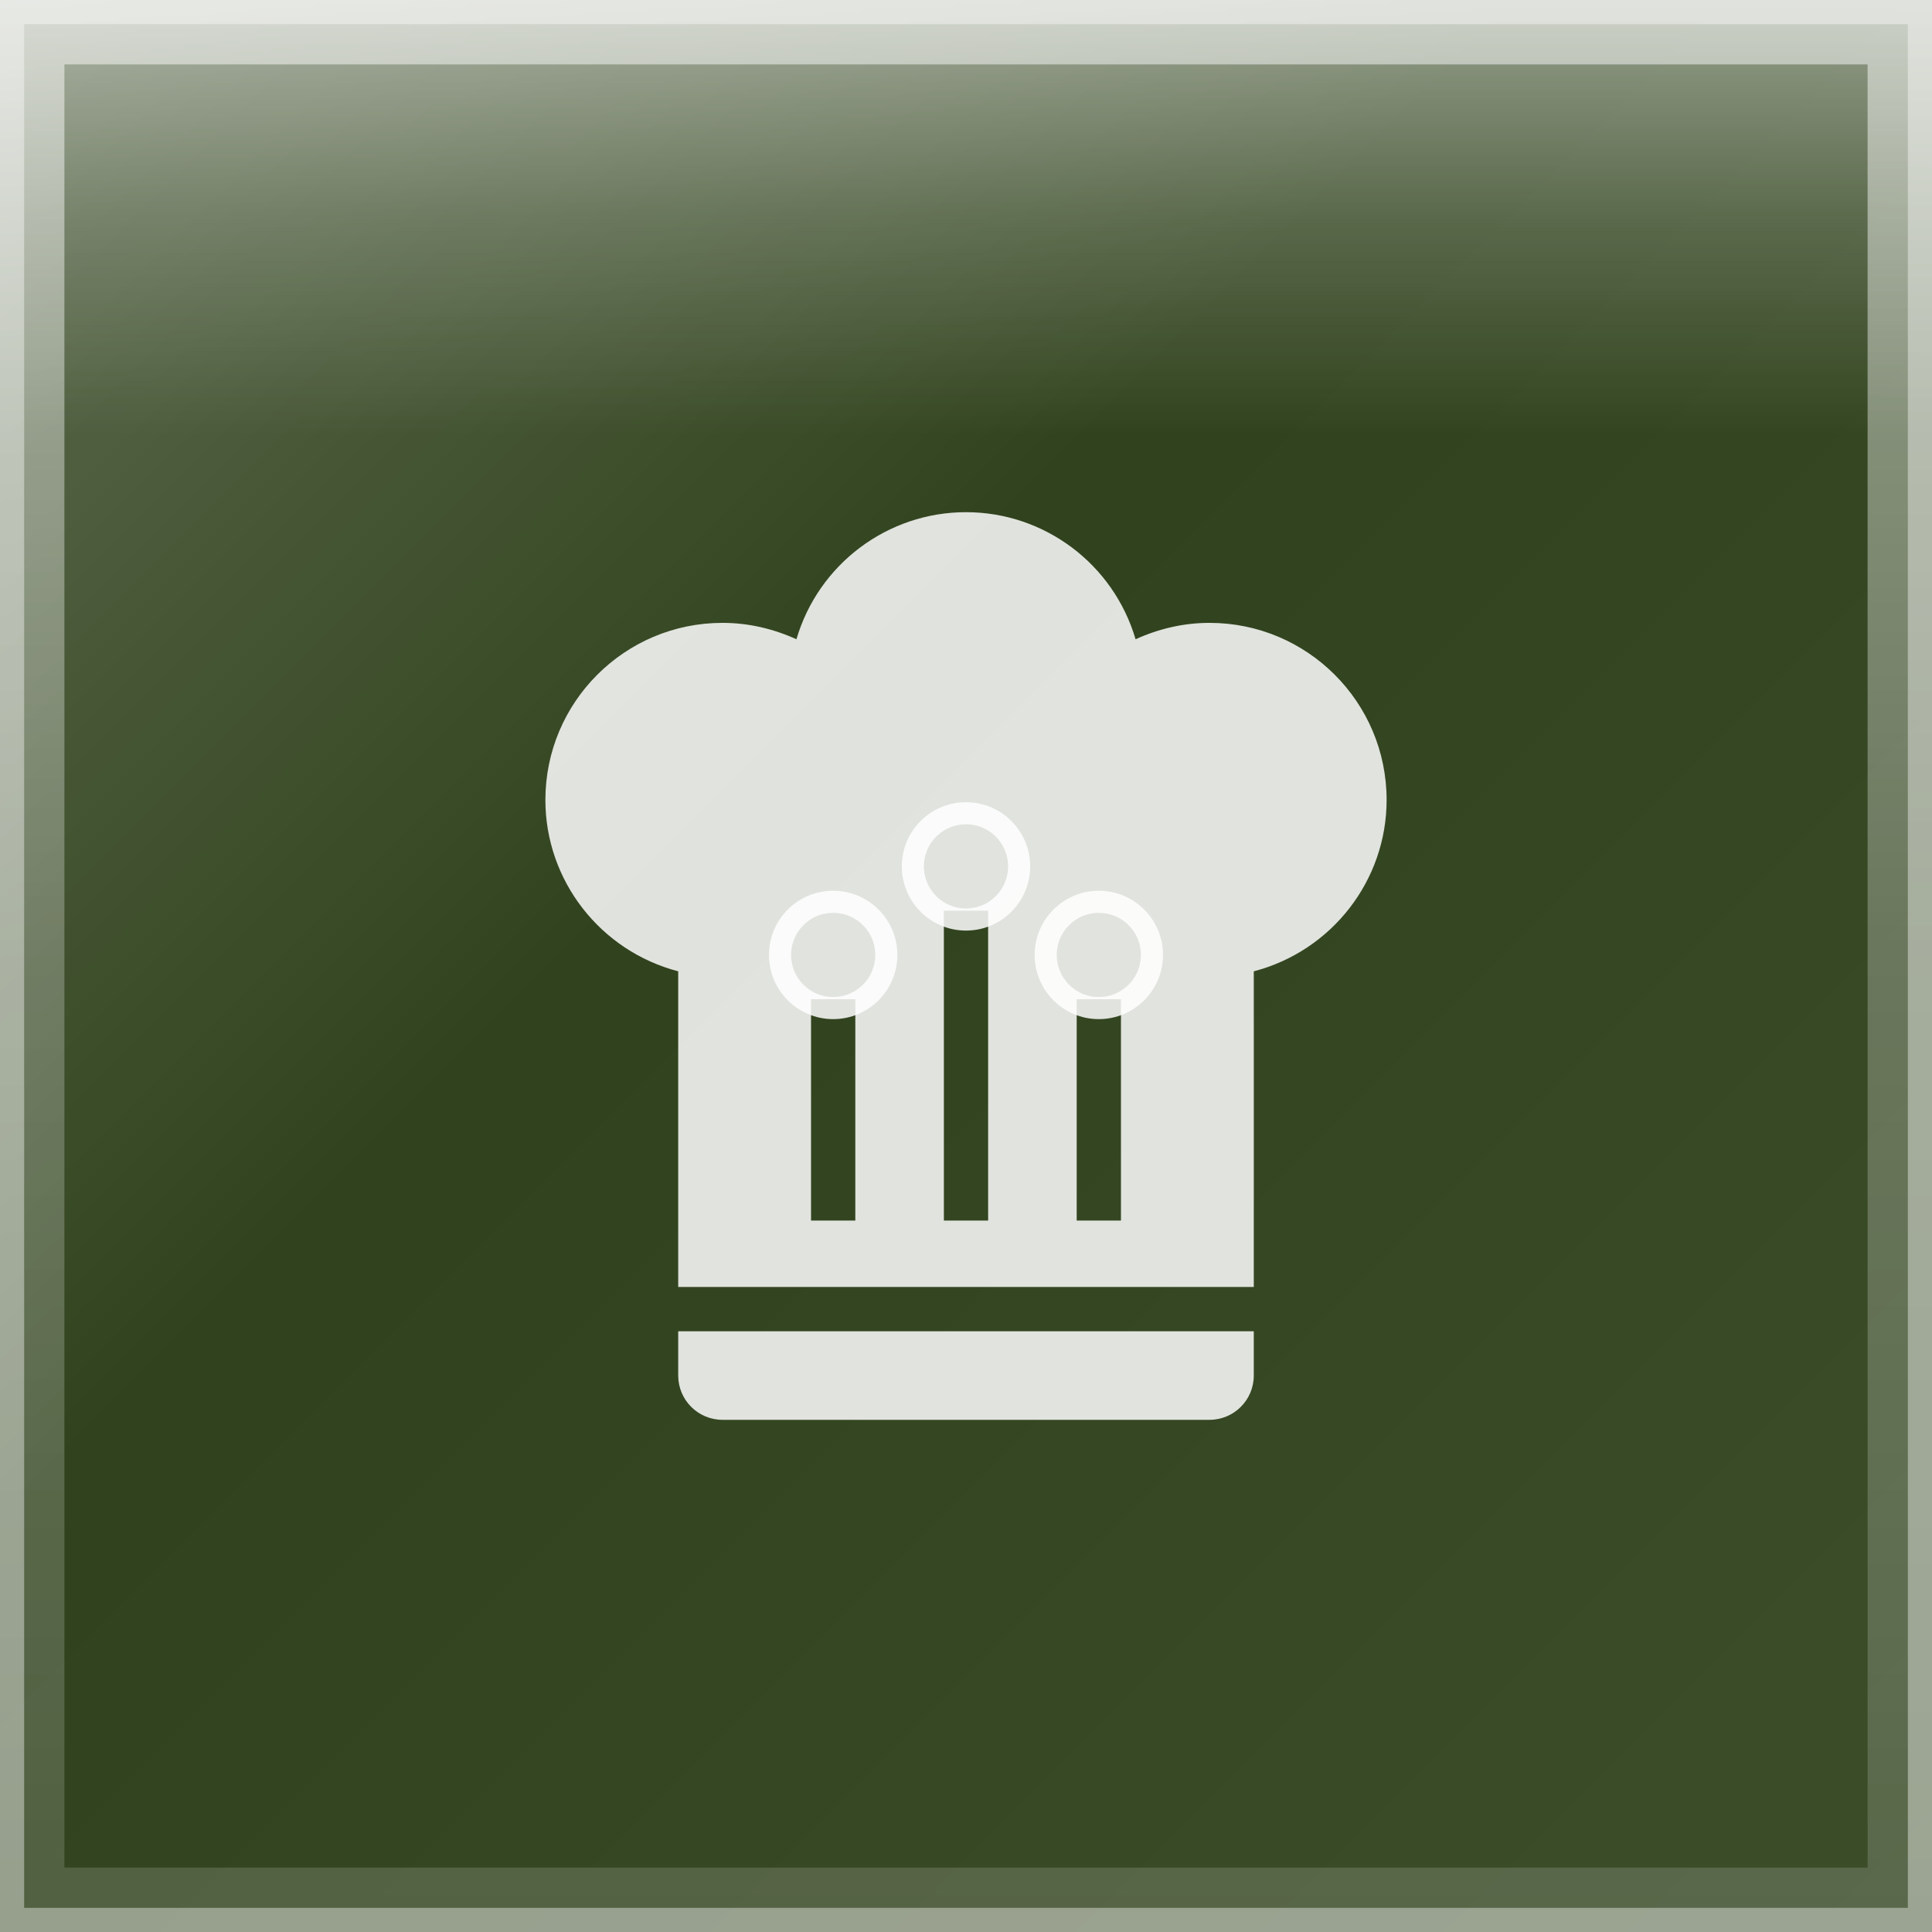
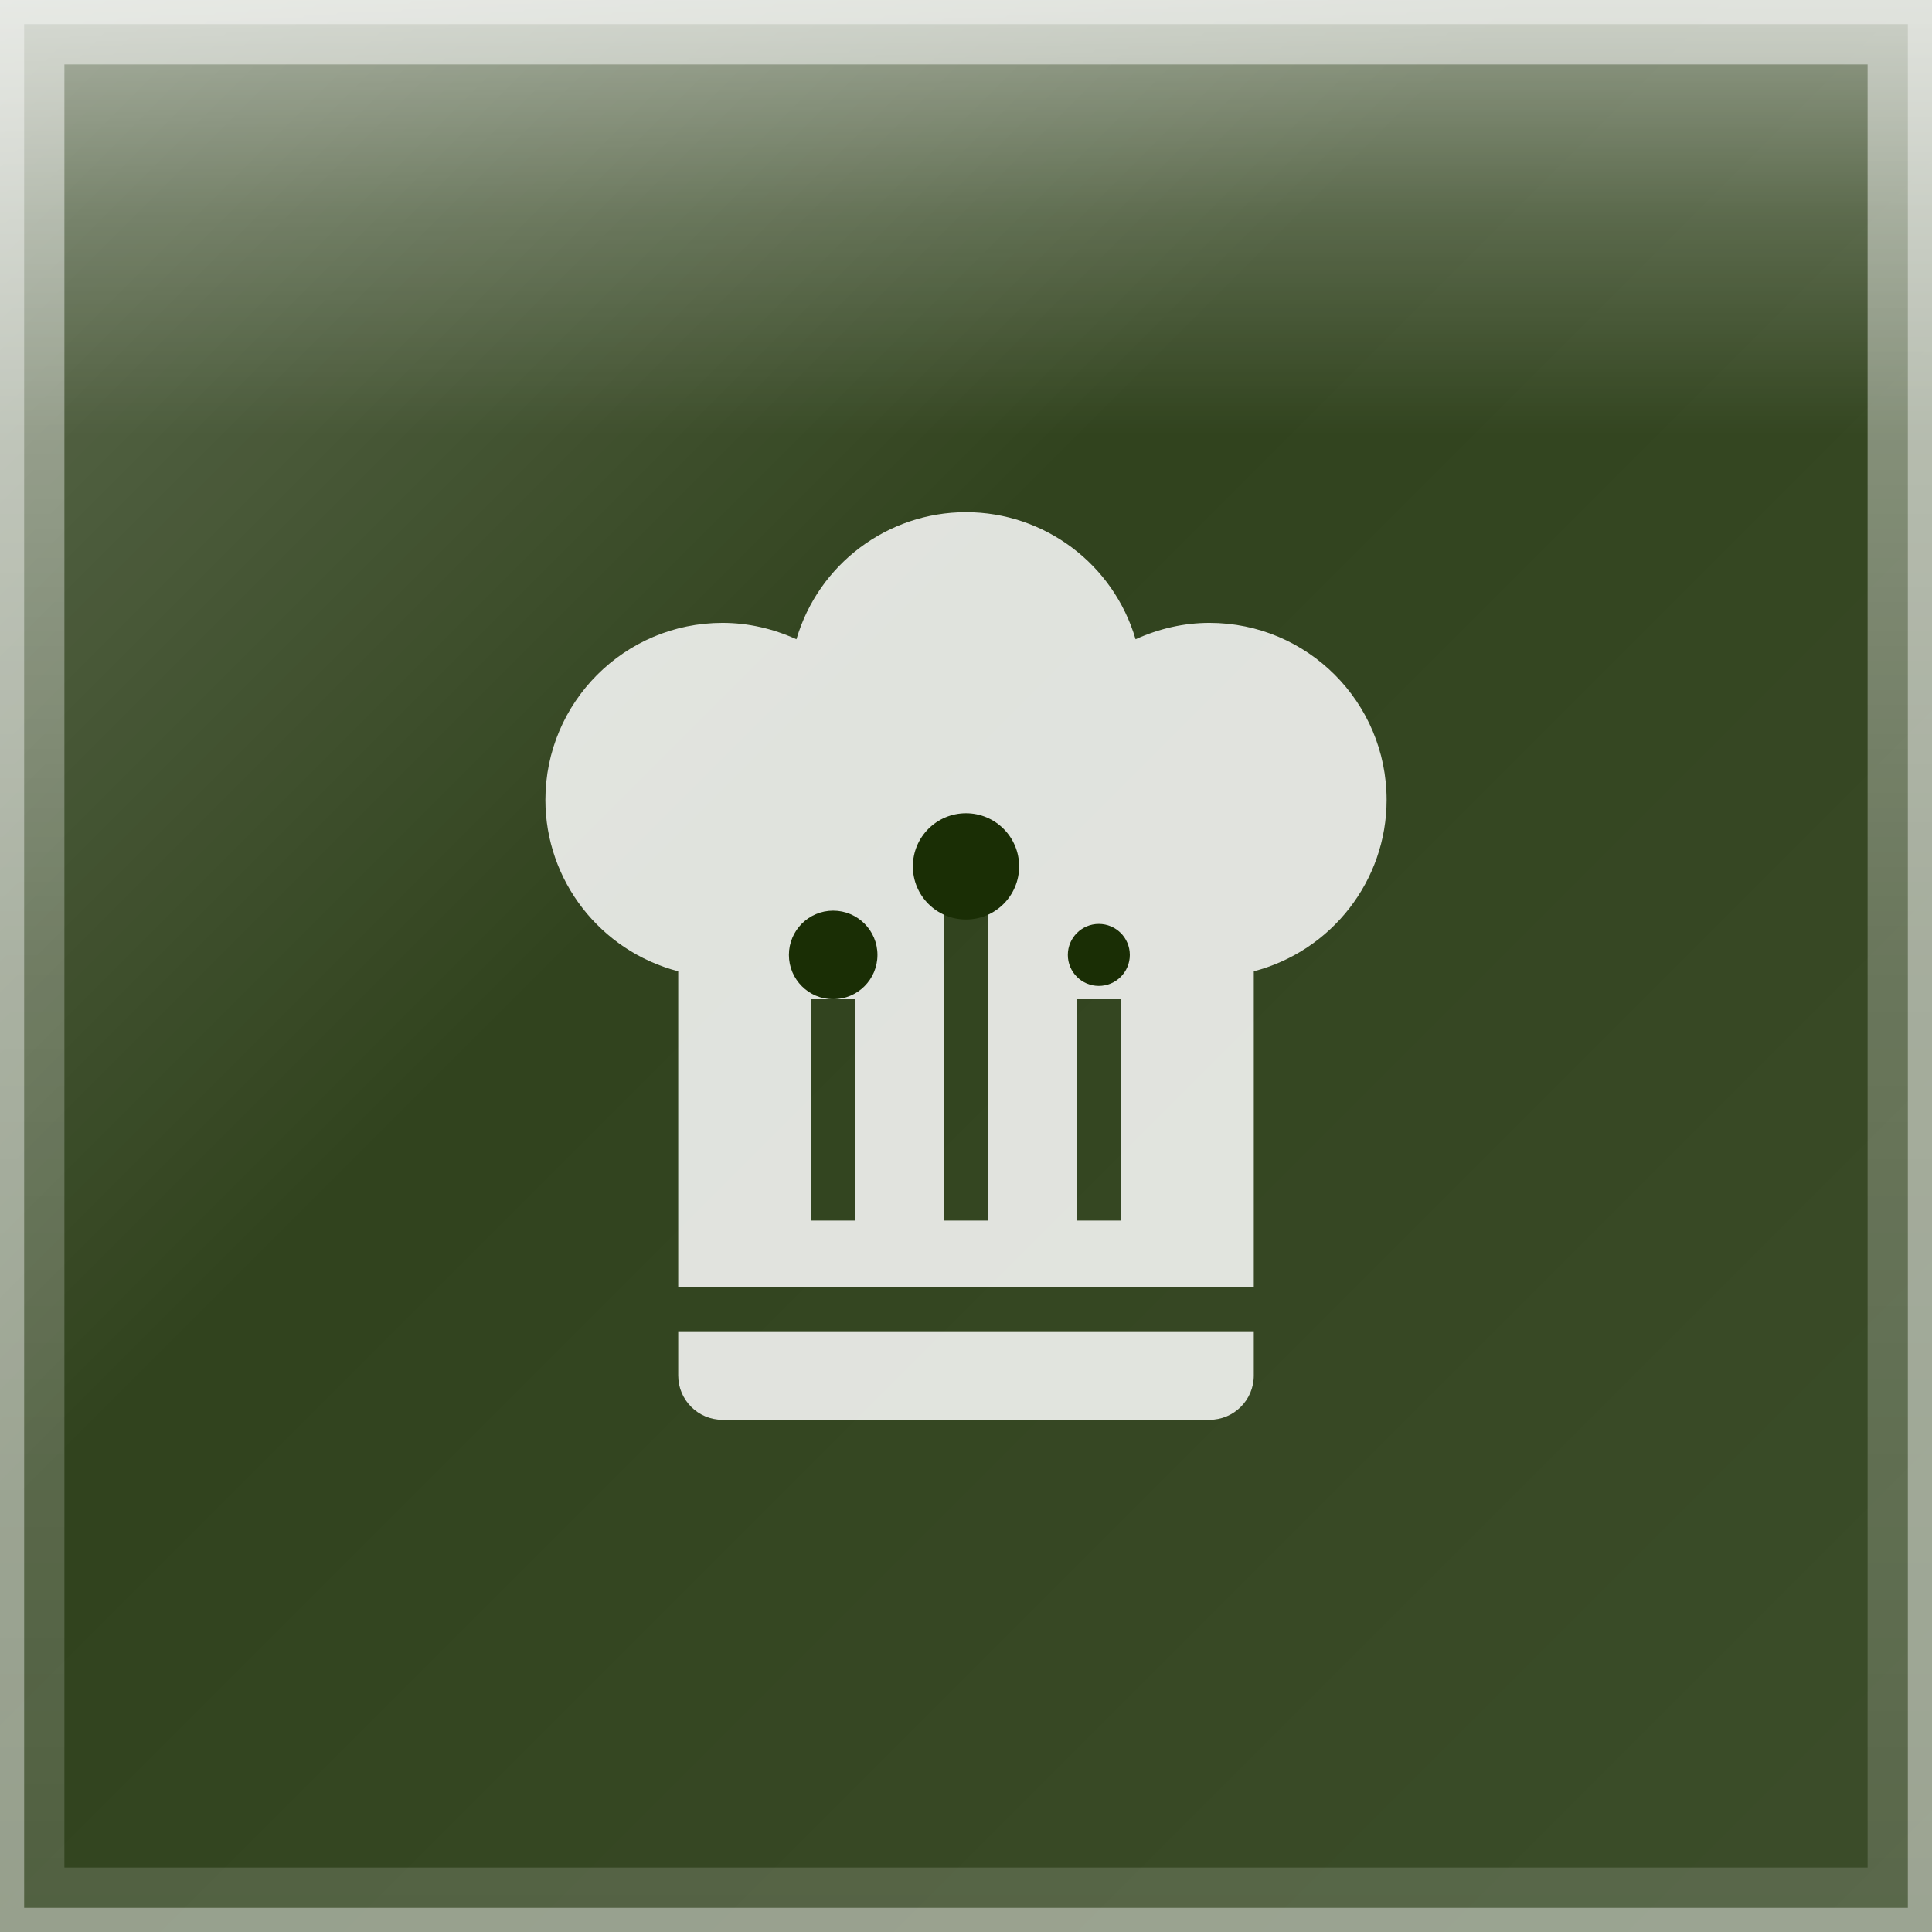
<svg xmlns="http://www.w3.org/2000/svg" width="60" height="60" viewBox="0 0 60 60">
  <defs>
    <linearGradient id="glassGradient" x1="0%" y1="0%" x2="100%" y2="100%">
      <stop offset="0%" style="stop-color:rgba(255,255,255,0.30)" />
      <stop offset="40%" style="stop-color:rgba(255,255,255,0.10)" />
      <stop offset="100%" style="stop-color:rgba(255,255,255,0.15)" />
    </linearGradient>
    <linearGradient id="specularHighlight" x1="50%" y1="0%" x2="50%" y2="100%">
      <stop offset="0%" style="stop-color:rgba(255,255,255,0.5)" />
      <stop offset="25%" style="stop-color:rgba(255,255,255,0.2)" />
      <stop offset="50%" style="stop-color:rgba(255,255,255,0)" />
    </linearGradient>
    <linearGradient id="edgeHighlight" x1="50%" y1="0%" x2="50%" y2="100%">
      <stop offset="0%" style="stop-color:rgba(255,255,255,0.5)" />
      <stop offset="50%" style="stop-color:rgba(255,255,255,0.25)" />
      <stop offset="100%" style="stop-color:rgba(255,255,255,0.15)" />
    </linearGradient>
    <clipPath id="roundedClip">
      <rect x="0" y="0" width="60" height="60" rx="0" ry="0" />
    </clipPath>
  </defs>
  <g clip-path="url(#roundedClip)">
    <rect x="0" y="0" width="60" height="60" fill="#1a2e05" />
    <rect x="0" y="0" width="60" height="60" fill="url(#glassGradient)" />
    <rect x="0" y="0" width="60" height="27" fill="url(#specularHighlight)" />
  </g>
  <rect x="1" y="1" width="58" height="58" rx="0" ry="0" fill="none" stroke="url(#edgeHighlight)" stroke-width="2" />
  <rect x="0" y="0" width="60" height="60" rx="0" ry="0" fill="none" stroke="rgba(255,255,255,0.4)" stroke-width="1.5" />
  <g transform="translate(12.8125, 13.84375) scale(1.375)">
    <path d="M12.5,1.5C10.73,1.5 9.17,2.67 8.67,4.37C8.14,4.13 7.58,4 7,4A4,4 0 0,0 3,8C3,9.82 4.24,11.41 6,11.87V19H19V11.87C20.76,11.41 22,9.82 22,8A4,4 0 0,0 18,4C17.42,4 16.86,4.13 16.33,4.37C15.83,2.67 14.27,1.5 12.5,1.5M12,10.5H13V17.5H12V10.5M9,12.5H10V17.5H9V12.5M15,12.5H16V17.5H15V12.5M6,20V21A1,1 0 0,0 7,22H18A1,1 0 0,0 19,21V20H6Z" fill="rgba(255,255,255,0.85)" fill-rule="evenodd" />
-     <circle cx="12.5" cy="9.5" r="1.2" fill="none" stroke="rgba(255,255,255,0.85)" stroke-width="0.5" />
-     <circle cx="9.5" cy="11.5" r="1.2" fill="none" stroke="rgba(255,255,255,0.85)" stroke-width="0.5" />
-     <circle cx="15.5" cy="11.5" r="1.2" fill="none" stroke="rgba(255,255,255,0.85)" stroke-width="0.5" />
+     <circle cx="12.5" cy="9.5" r="1.2" fill="#1a2e05" />
+     <circle cx="9.5" cy="11.5" r="1" fill="#1a2e05" />
+     <circle cx="15.5" cy="11.5" r="0.7" fill="#1a2e05" />
  </g>
</svg>
